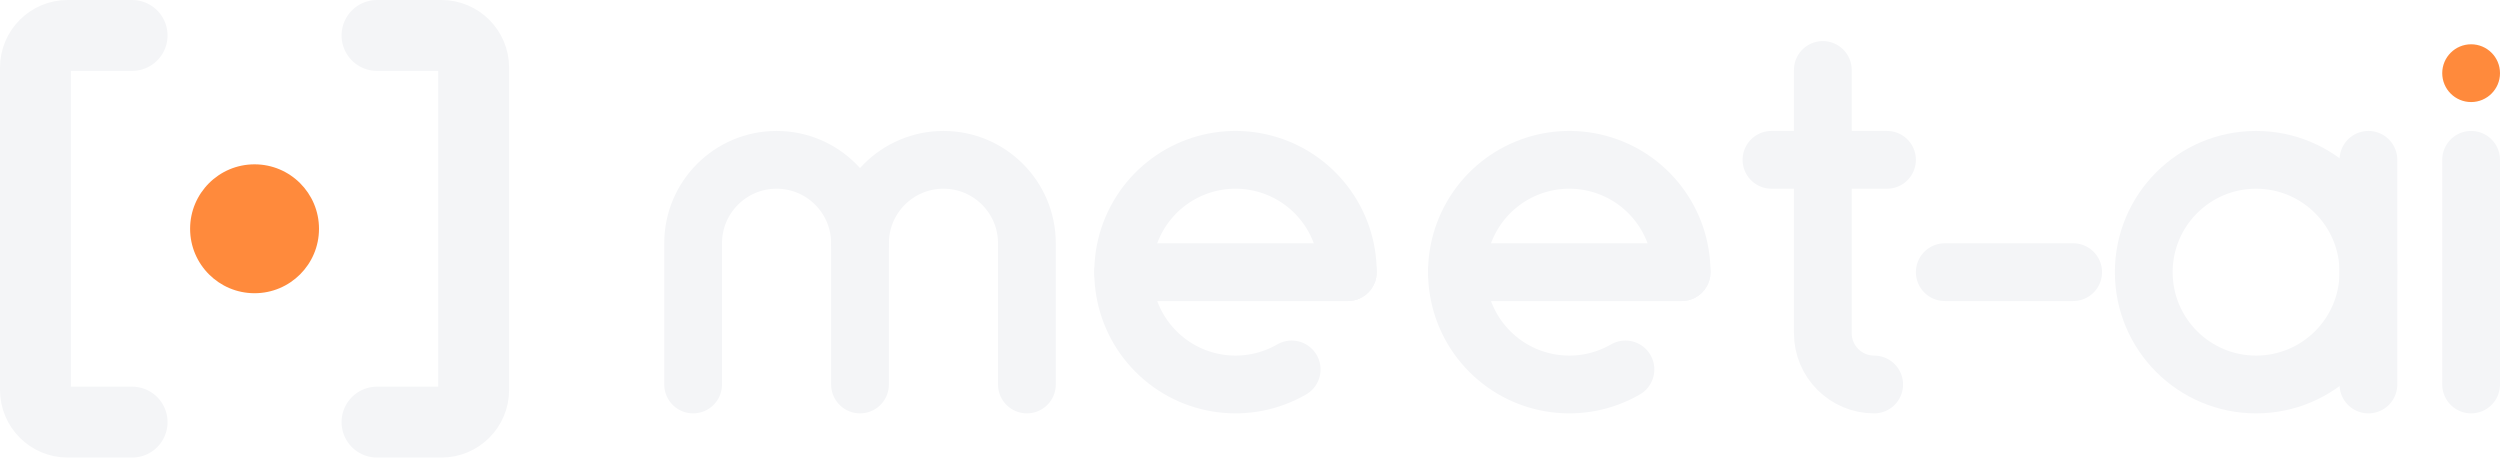
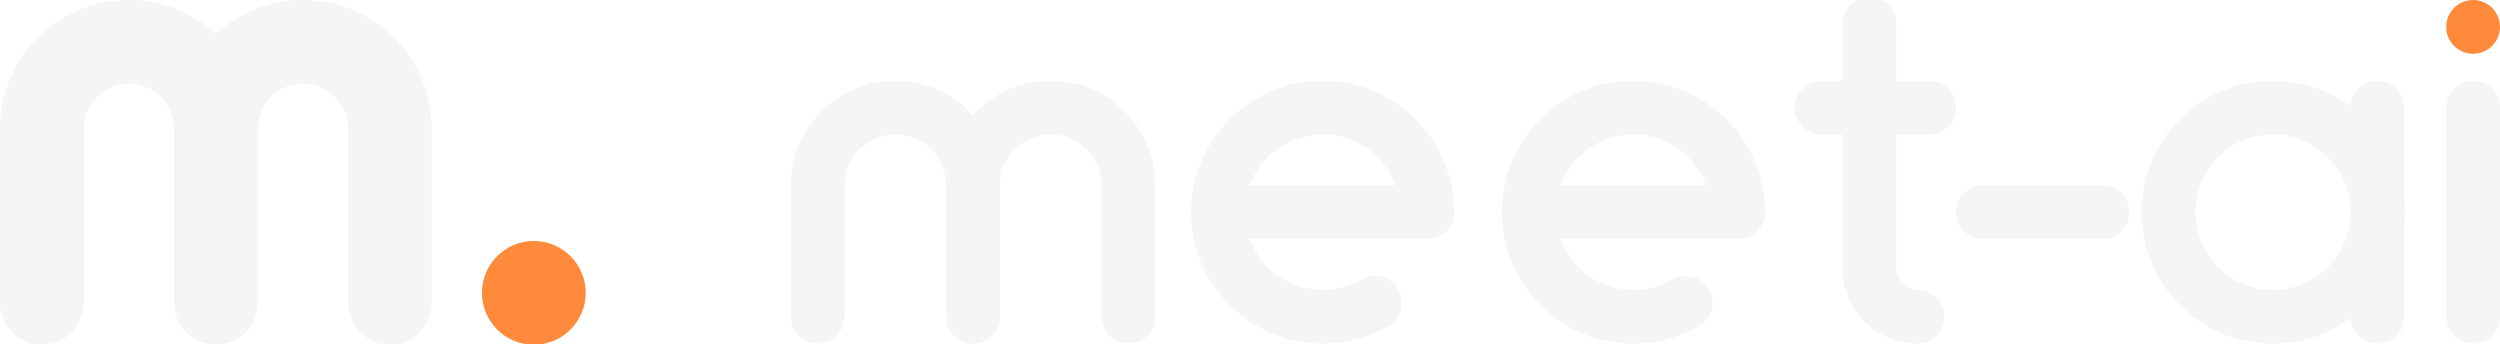
- <svg xmlns="http://www.w3.org/2000/svg" viewBox="0 0 389.484 71.3" width="389.484" height="71.3" fill="none" role="img" aria-label="meet-ai">
-   <g transform="translate(0 0) scale(1.004) translate(-10.5 -14.5)">
-     <path d="M31,20 H21 A5,5 0 0 0 16,25 V75 A5,5 0 0 0 21,80 H31" fill="none" stroke="#F4F5F7" stroke-width="11" stroke-linecap="round" stroke-linejoin="round" />
-     <path d="M69,20 H79 A5,5 0 0 1 84,25 V75 A5,5 0 0 1 79,80 H69" fill="none" stroke="#F4F5F7" stroke-width="11" stroke-linecap="round" stroke-linejoin="round" />
-     <circle cx="50" cy="50" r="10" fill="#FF8A3C" />
+ <svg xmlns="http://www.w3.org/2000/svg" viewBox="0 0 418.306 57.5" width="418.306" height="57.5" fill="none" role="img" aria-label="meet-ai">
+   <g transform="scale(0.14) translate(-162 -306)">
+     <path d="M212,668V460A104,104 0 0 1 420,460V668 M420,460A104,104 0 0 1 628,460V668" fill="none" stroke="#F4F5F7" stroke-width="100" stroke-linecap="round" stroke-linejoin="round" />
+     <circle cx="800" cy="656" r="62" fill="#FF8A3C" />
  </g>
-   <g transform="translate(107.984 -7.6)">
+   <g transform="translate(136.806 -14.5)">
    <path d="M0,67.5V45.5A13,13 0 0 1 26,45.5V67.5" fill="none" stroke="#F4F5F7" stroke-width="9" stroke-linecap="round" stroke-linejoin="round" />
    <path d="M26,45.5A13,13 0 0 1 52,45.5V67.5" fill="none" stroke="#F4F5F7" stroke-width="9" stroke-linecap="round" stroke-linejoin="round" />
    <path d="M67,50H102" fill="none" stroke="#F4F5F7" stroke-width="9" stroke-linecap="round" stroke-linejoin="round" />
    <path d="M102,50A17.5,17.5 0 1 0 93.25,65.155" fill="none" stroke="#F4F5F7" stroke-width="9" stroke-linecap="round" stroke-linejoin="round" />
    <path d="M119,50H154" fill="none" stroke="#F4F5F7" stroke-width="9" stroke-linecap="round" stroke-linejoin="round" />
    <path d="M154,50A17.5,17.5 0 1 0 145.25,65.155" fill="none" stroke="#F4F5F7" stroke-width="9" stroke-linecap="round" stroke-linejoin="round" />
    <path d="M176,18.5V59.5A8,8 0 0 0 184,67.5" fill="none" stroke="#F4F5F7" stroke-width="9" stroke-linecap="round" stroke-linejoin="round" />
    <path d="M168,32.5H186" fill="none" stroke="#F4F5F7" stroke-width="9" stroke-linecap="round" stroke-linejoin="round" />
    <path d="M195,50H215" fill="none" stroke="#F4F5F7" stroke-width="9" stroke-linecap="round" stroke-linejoin="round" />
    <path d="M243.5,32.5A17.5,17.5 0 1 1 243.5,67.5A17.5,17.5 0 1 1 243.5,32.5Z" fill="none" stroke="#F4F5F7" stroke-width="9" stroke-linecap="round" stroke-linejoin="round" />
    <path d="M261,32.5V67.5" fill="none" stroke="#F4F5F7" stroke-width="9" stroke-linecap="round" stroke-linejoin="round" />
    <path d="M277,32.5V67.5" fill="none" stroke="#F4F5F7" stroke-width="9" stroke-linecap="round" stroke-linejoin="round" />
    <circle cx="277" cy="19" r="4.5" fill="#FF8A3C" />
  </g>
</svg>
